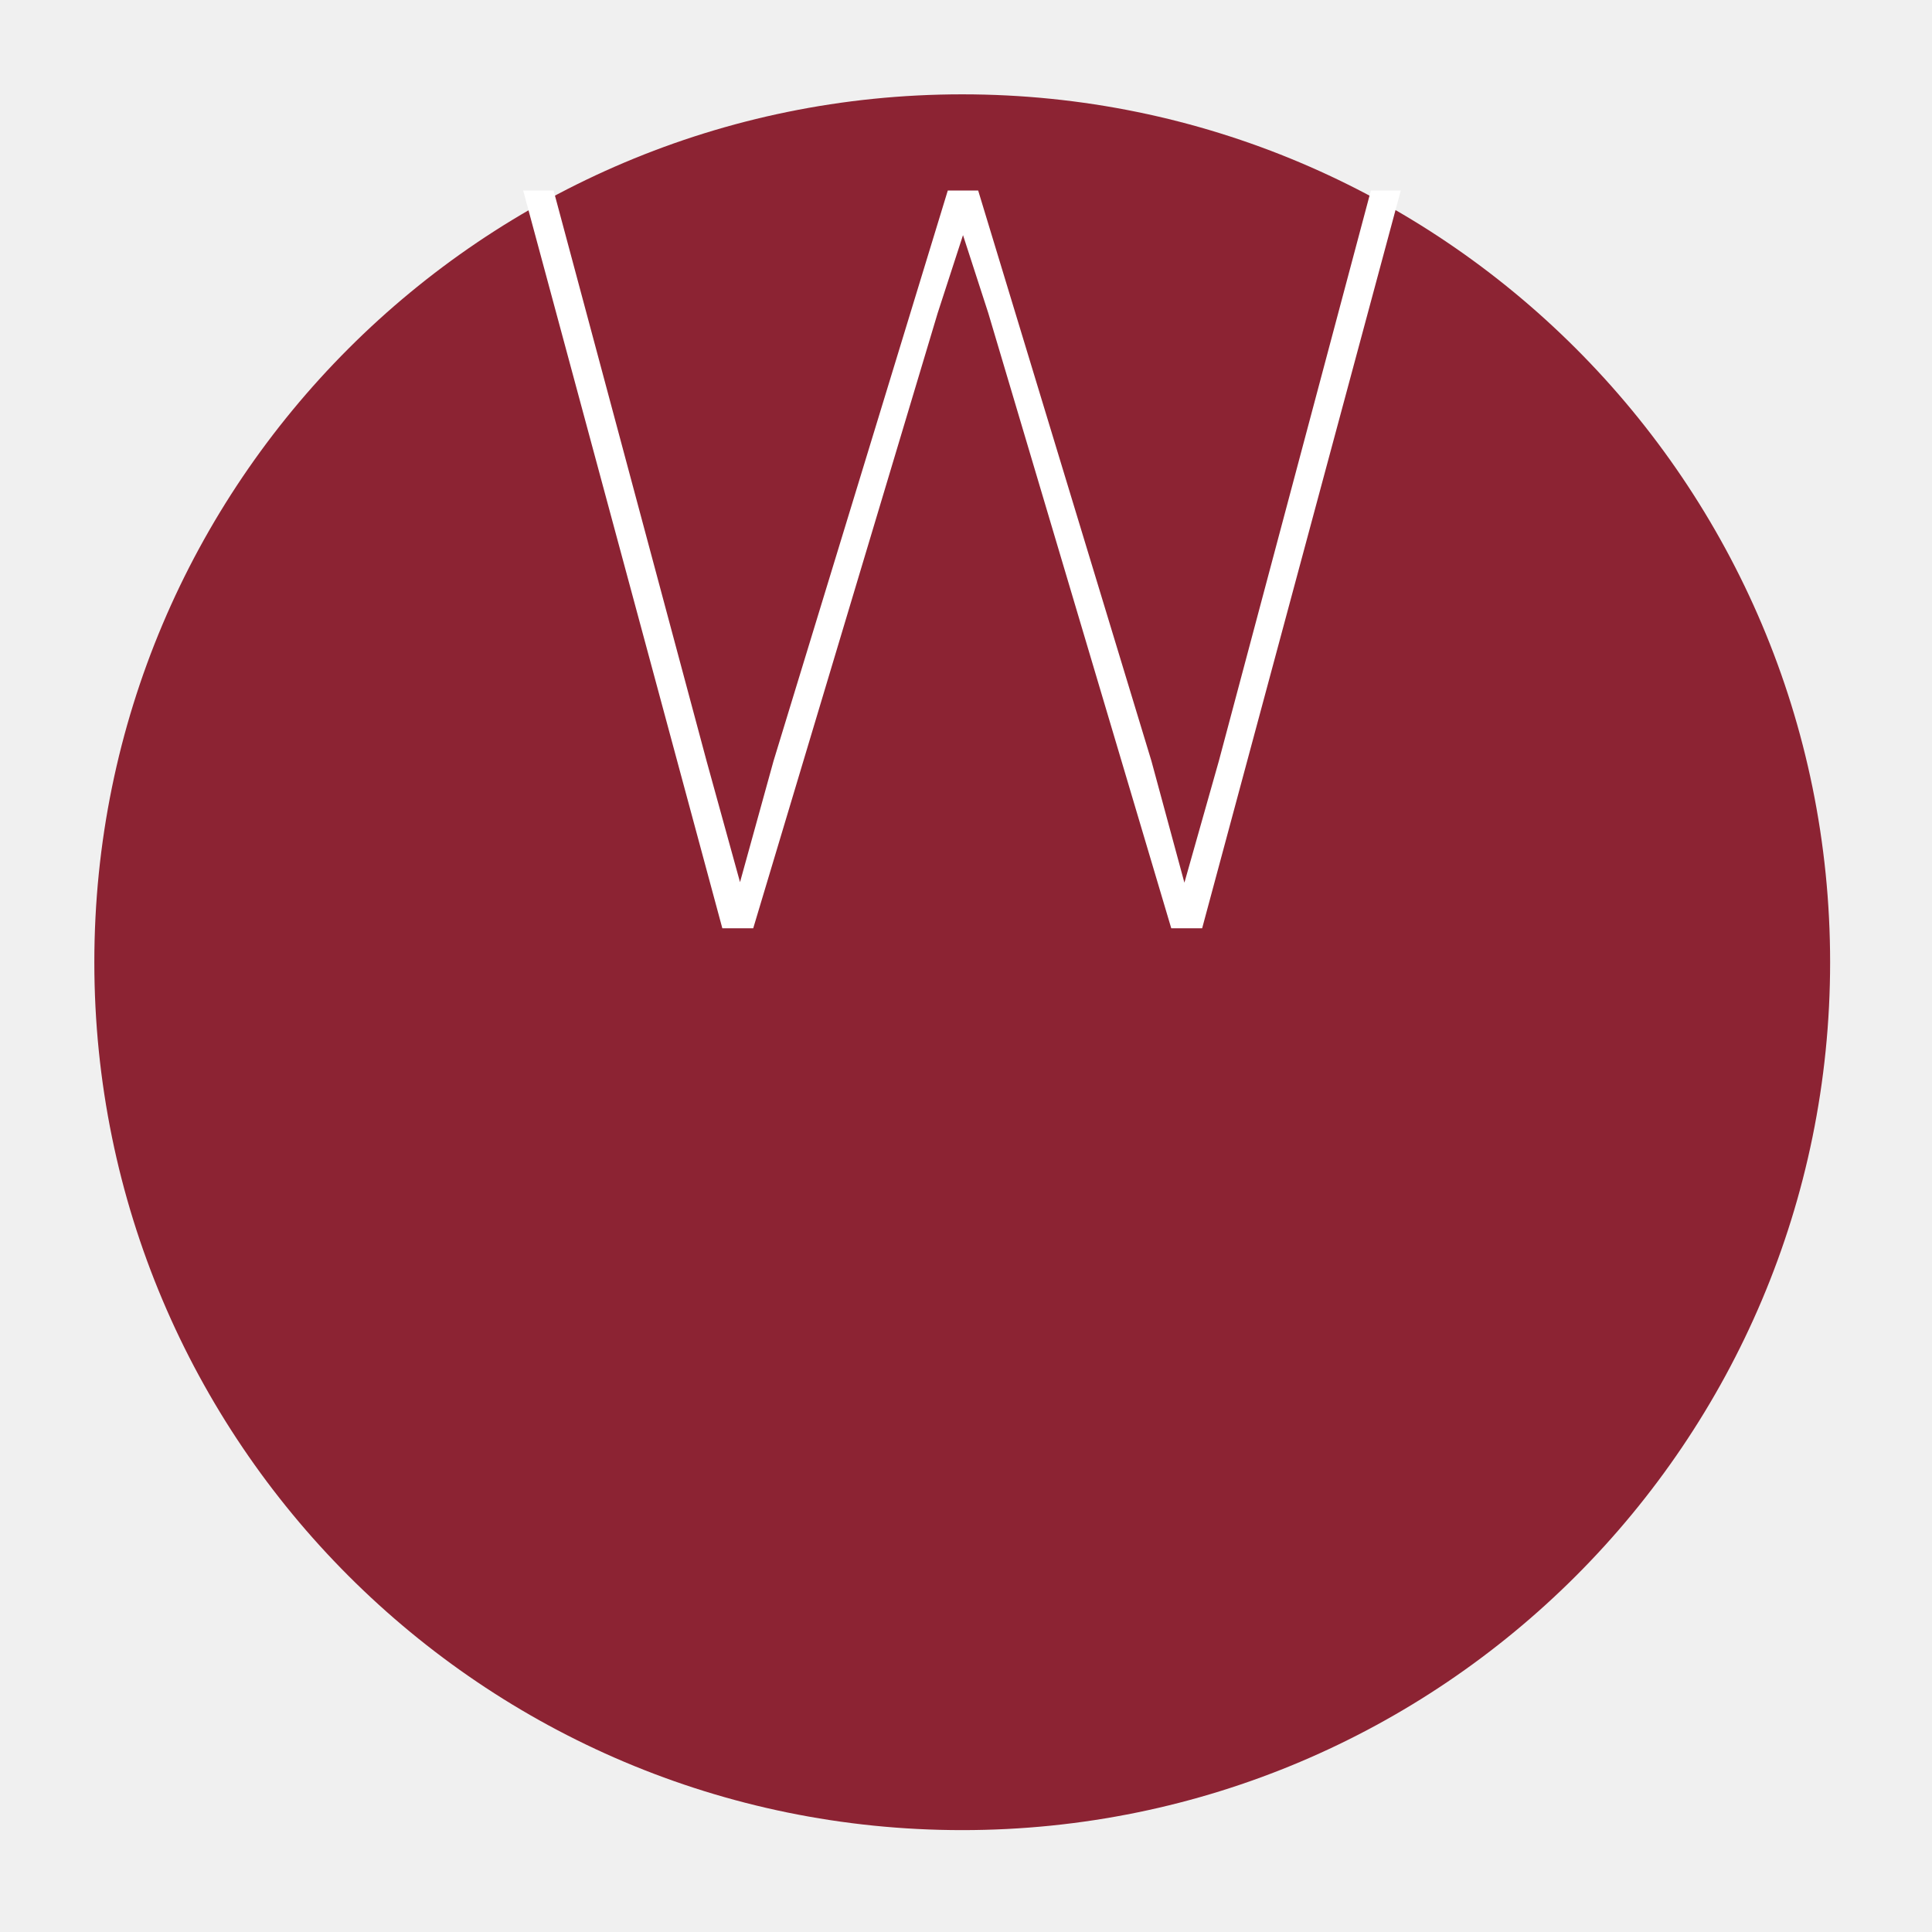
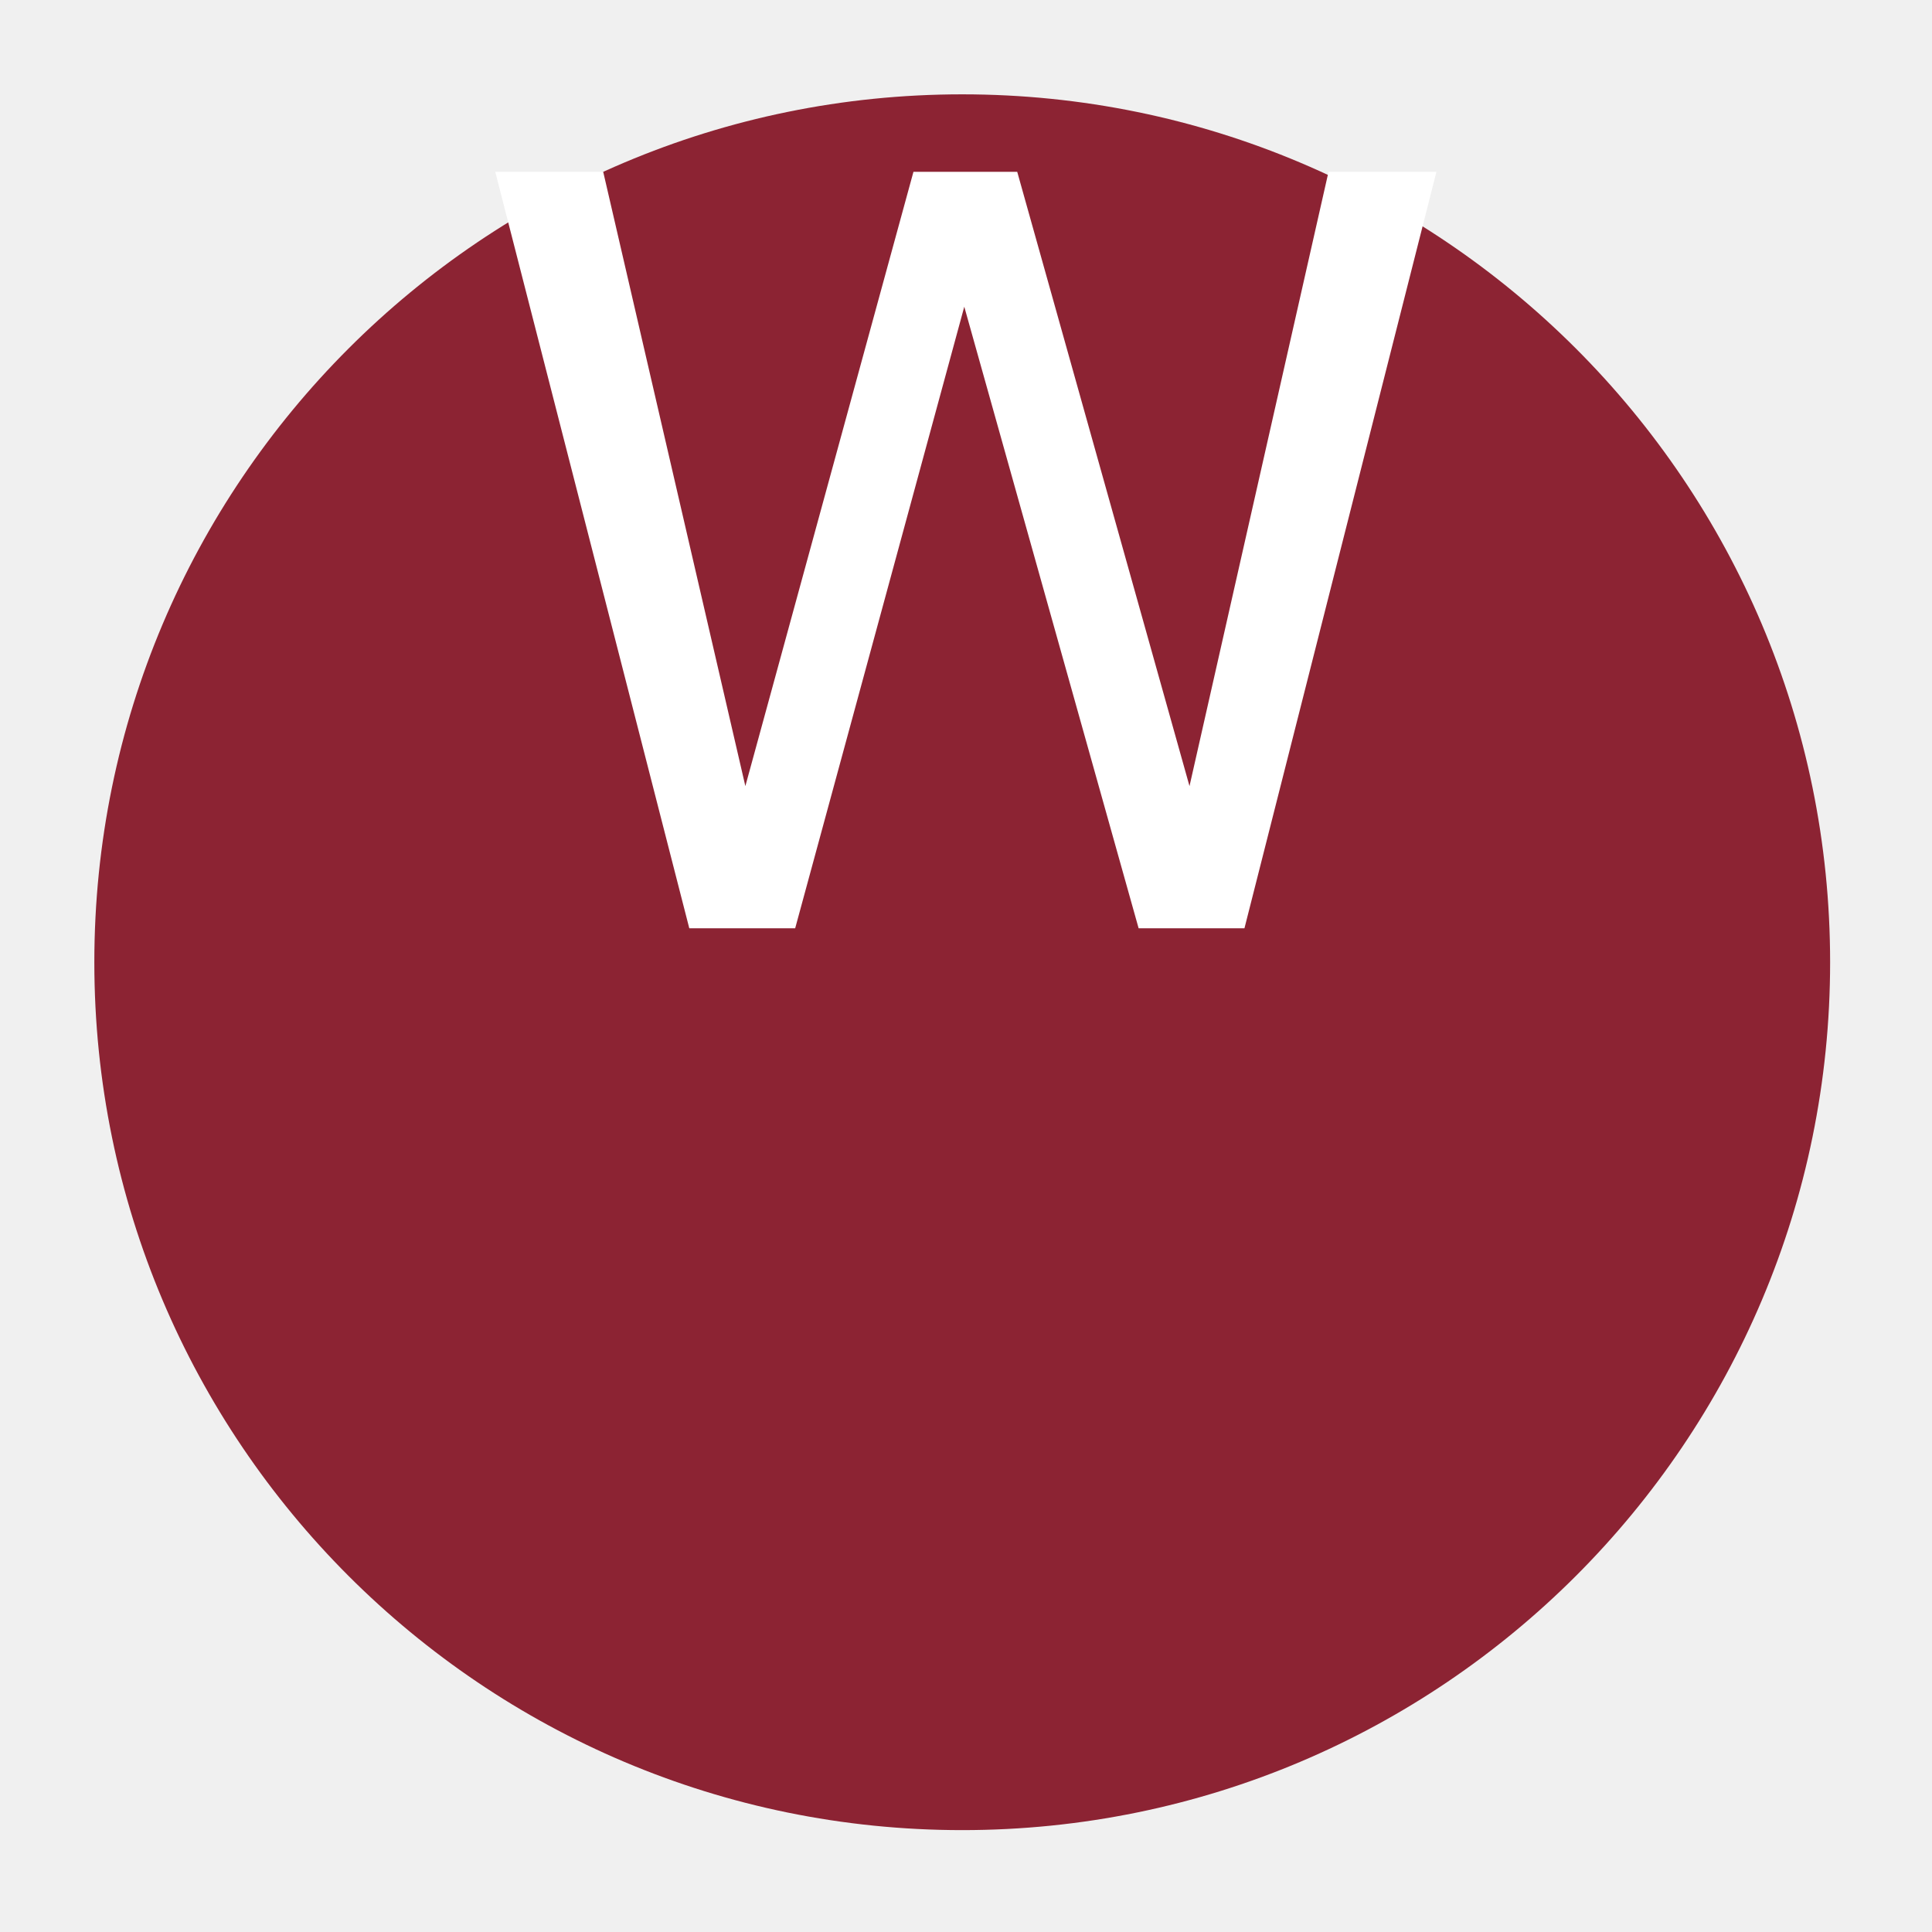
<svg xmlns="http://www.w3.org/2000/svg" width="532" height="532" viewBox="0 0 512 512">
  <circle cx="255" cy="255" r="230" fill="#8c2333" />
-   <text x="255" y="246" alignment-baseline="central" text-anchor="middle" fill="#fff" font-size="275" font-weight="100" font-family="Roboto">W</text>
+   <text x="255" y="246" alignment-baseline="central" text-anchor="middle" fill="#fff" font-size="275" font-weight="100" font-family="Helvetica Neue">W</text>
</svg>
